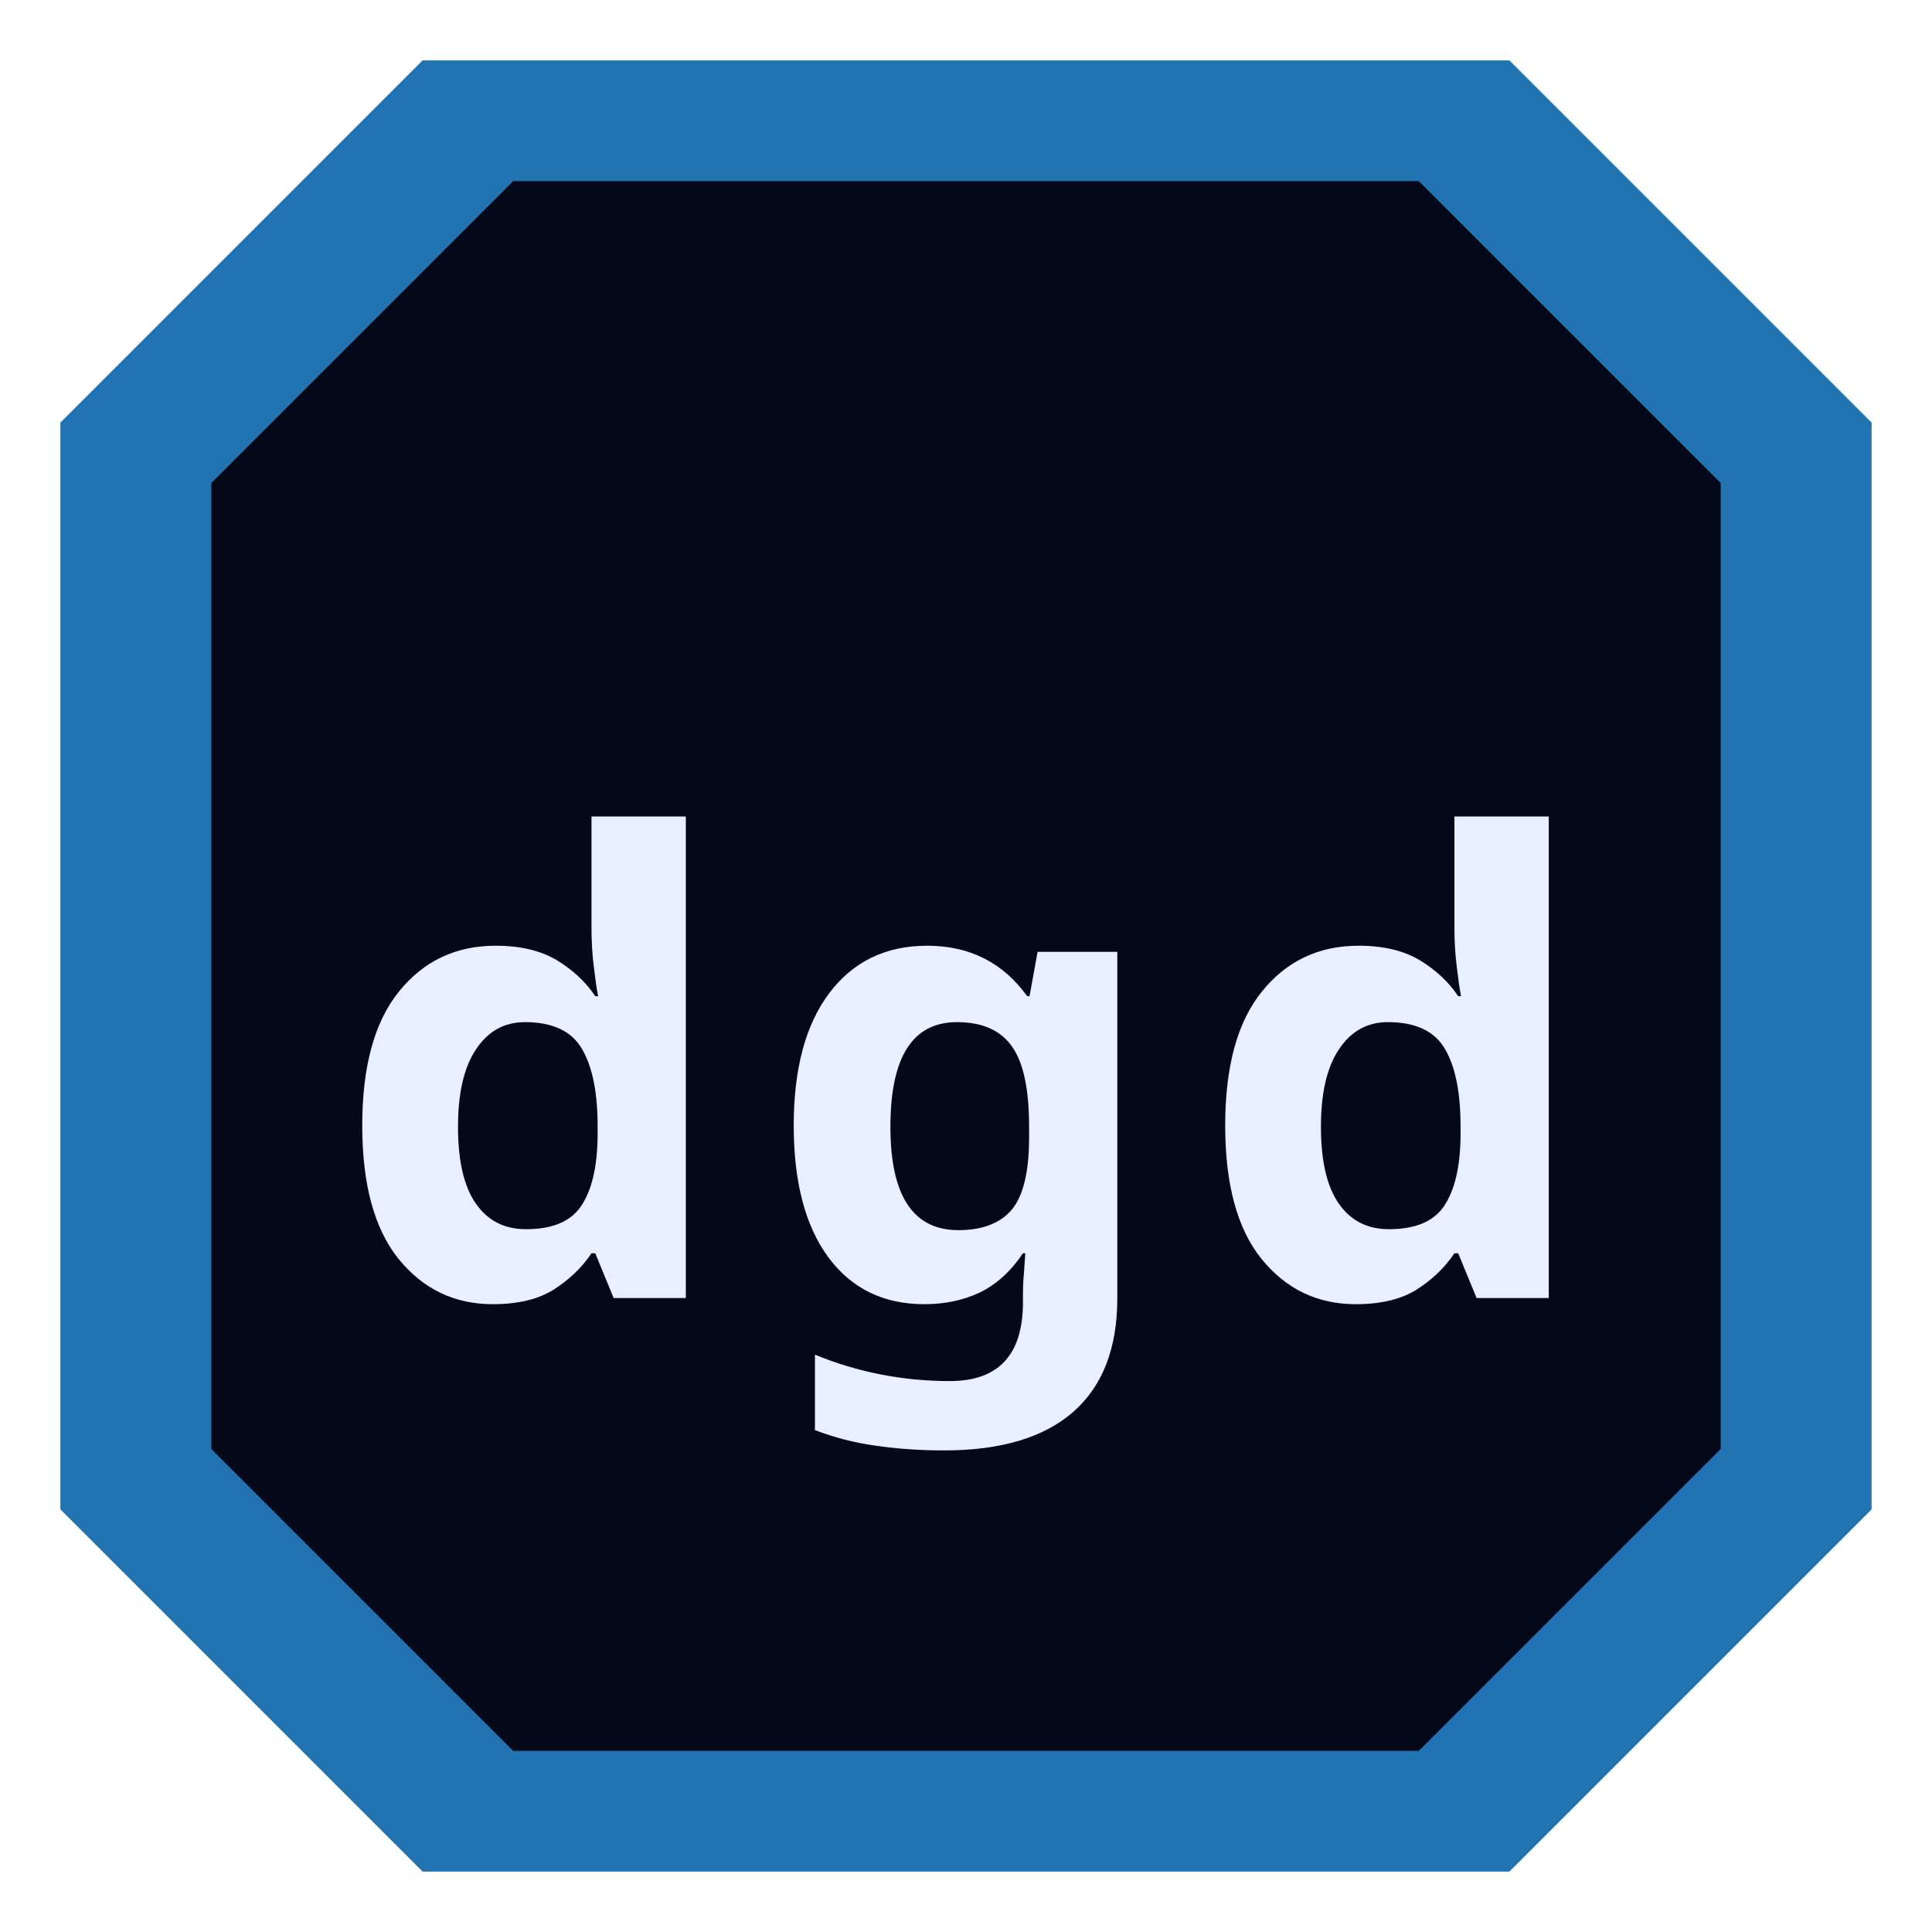
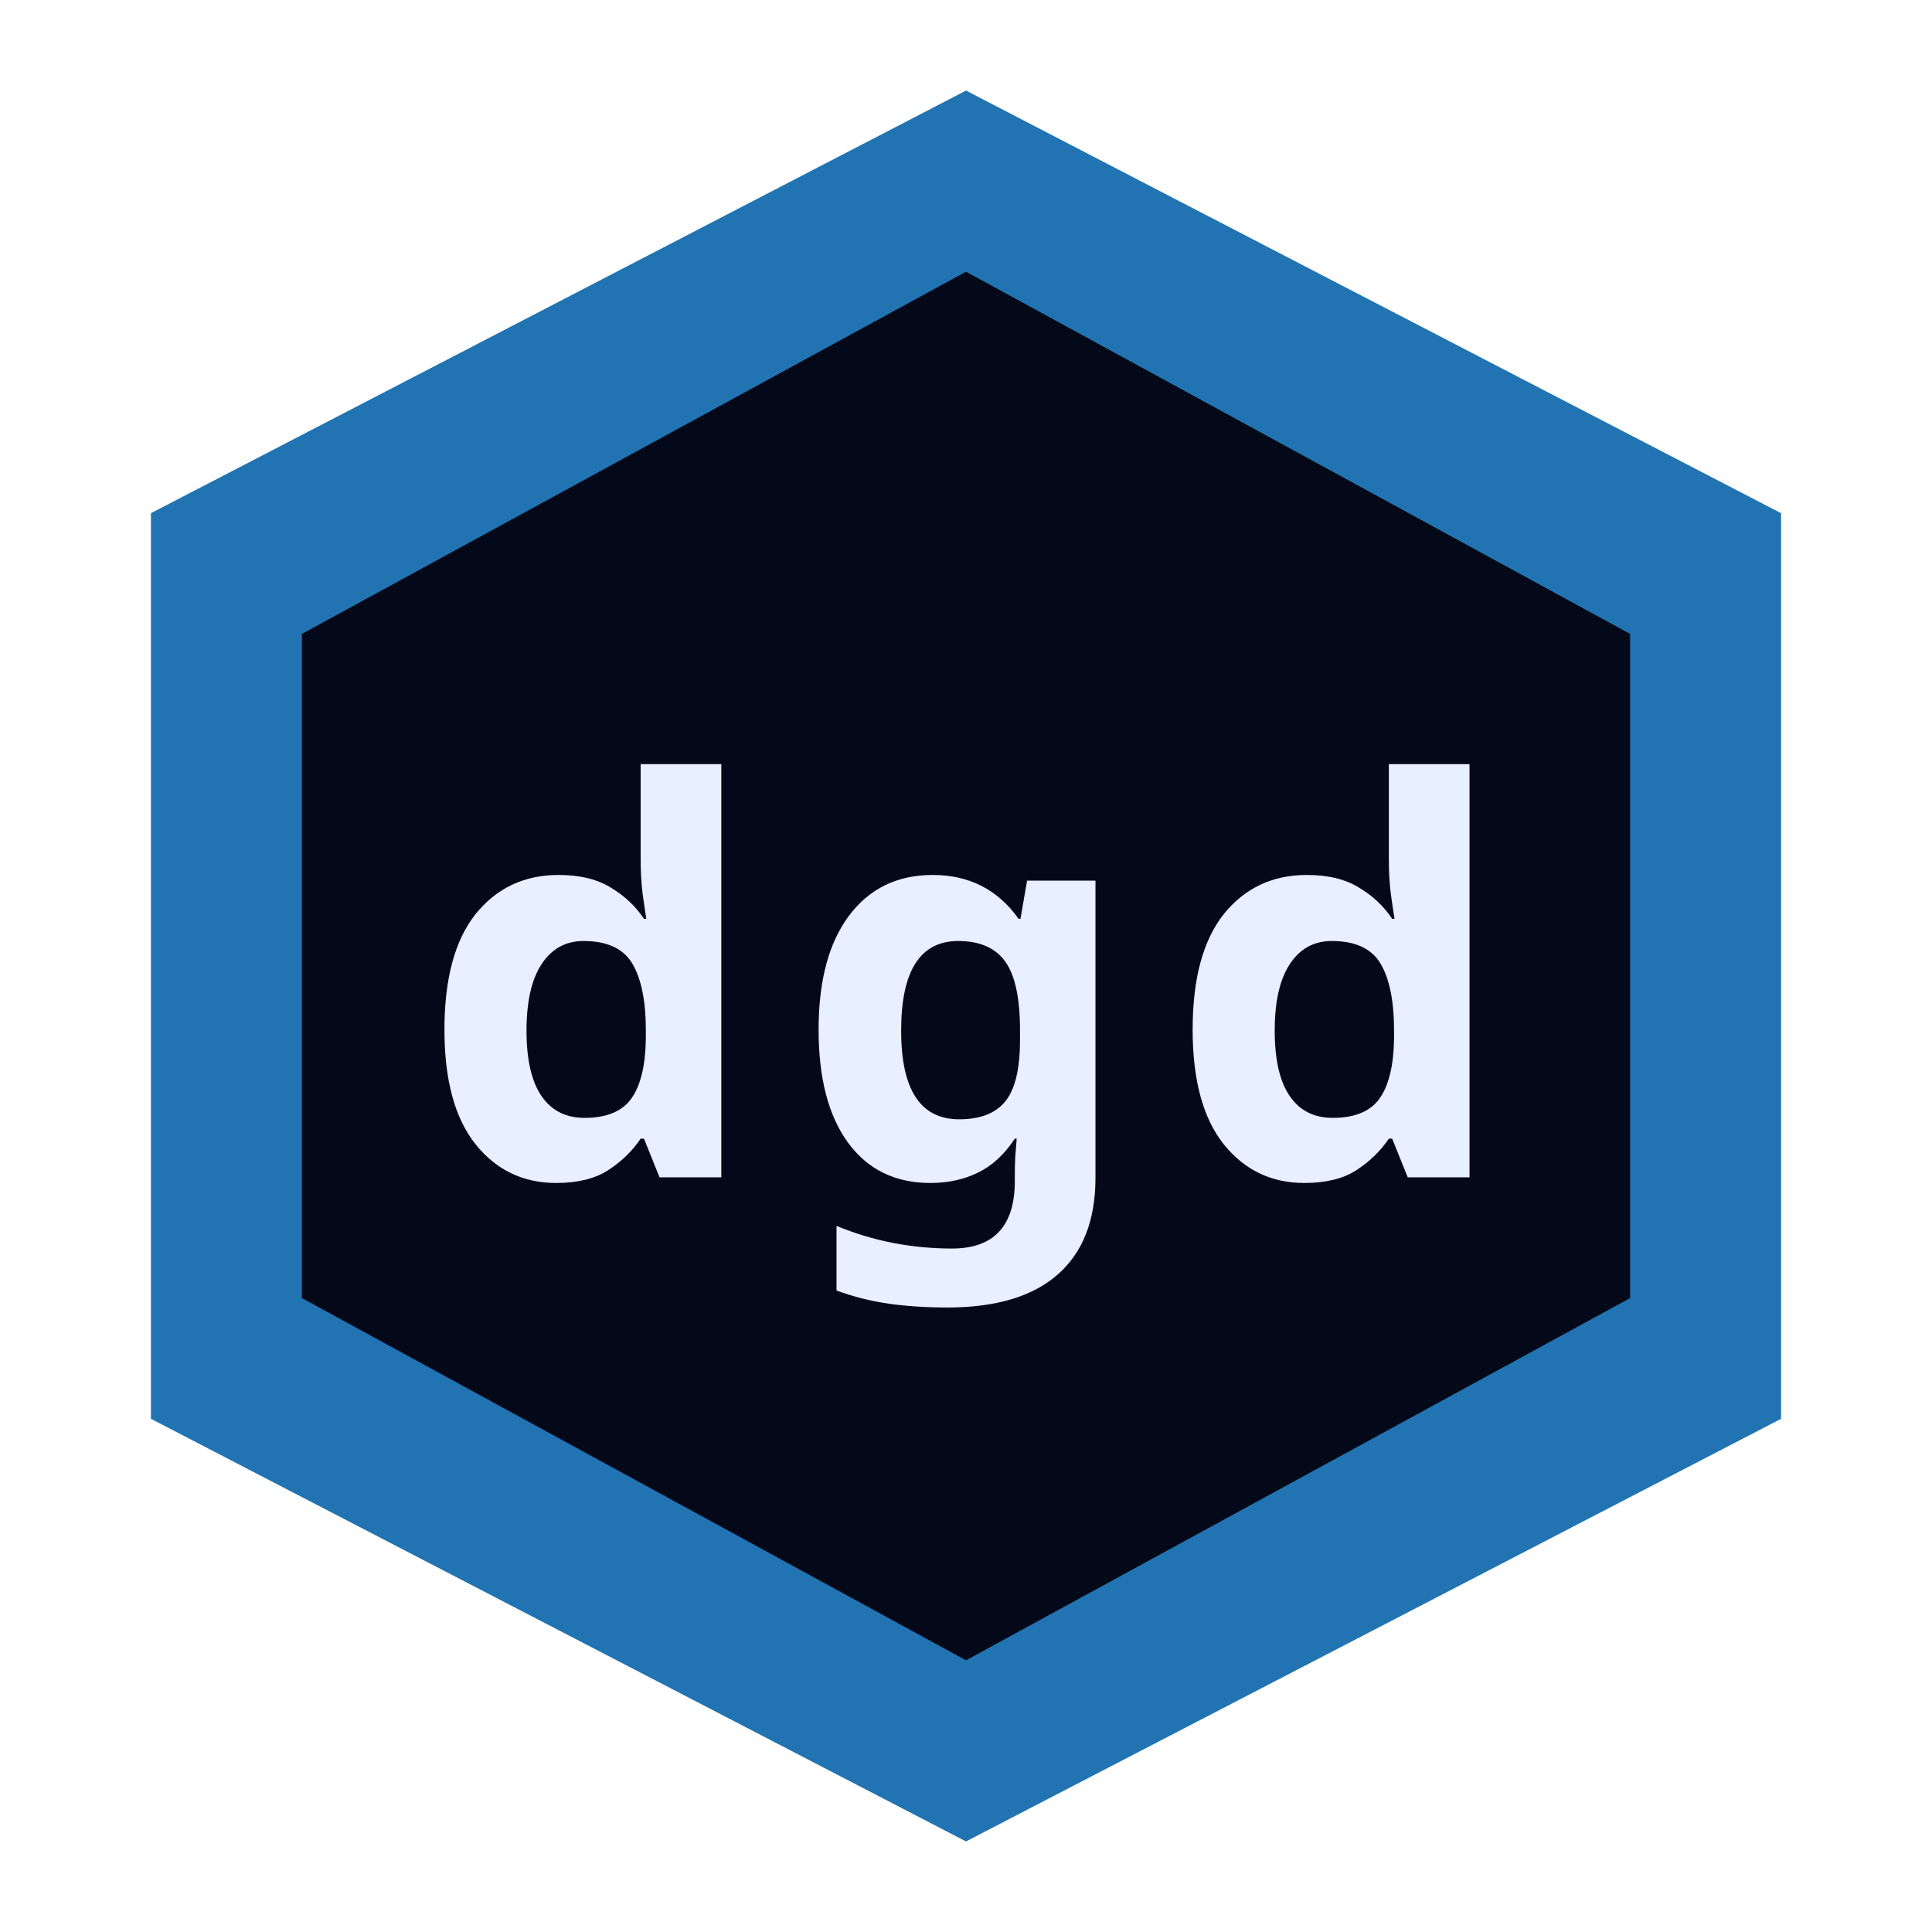
<svg xmlns="http://www.w3.org/2000/svg" viewBox="0 0 64 64">
-   <path d="M 14,2 L 50,2 L 62,14 L 62,50 L 50,62 L 14,62 L 2,50 L 2,14 Z" fill="#2174B1" />
-   <path d="M 17,6 L 47,6 L 57,16 L 57,48 L 47,58 L 17,58 L 7,48 L 7,16 Z" fill="#04091A" />
-   <text x="32" y="43" text-anchor="middle" font-family="Arial Black, system-ui, sans-serif" font-weight="900" font-size="21" fill="#E8EFFF" letter-spacing="1">dgd</text>
+   <polygon points="32,3 59,17 59,47 32,61 5,47 5,17" fill="#2174B1" />
+   <polygon points="32,9 54,21 54,43 32,55 10,43 10,21" fill="#04091A" />
+   <text x="32" y="39" text-anchor="middle" font-family="Arial Black, system-ui, sans-serif" font-weight="900" font-size="18" fill="#E8EFFF" letter-spacing="1">dgd</text>
</svg>
